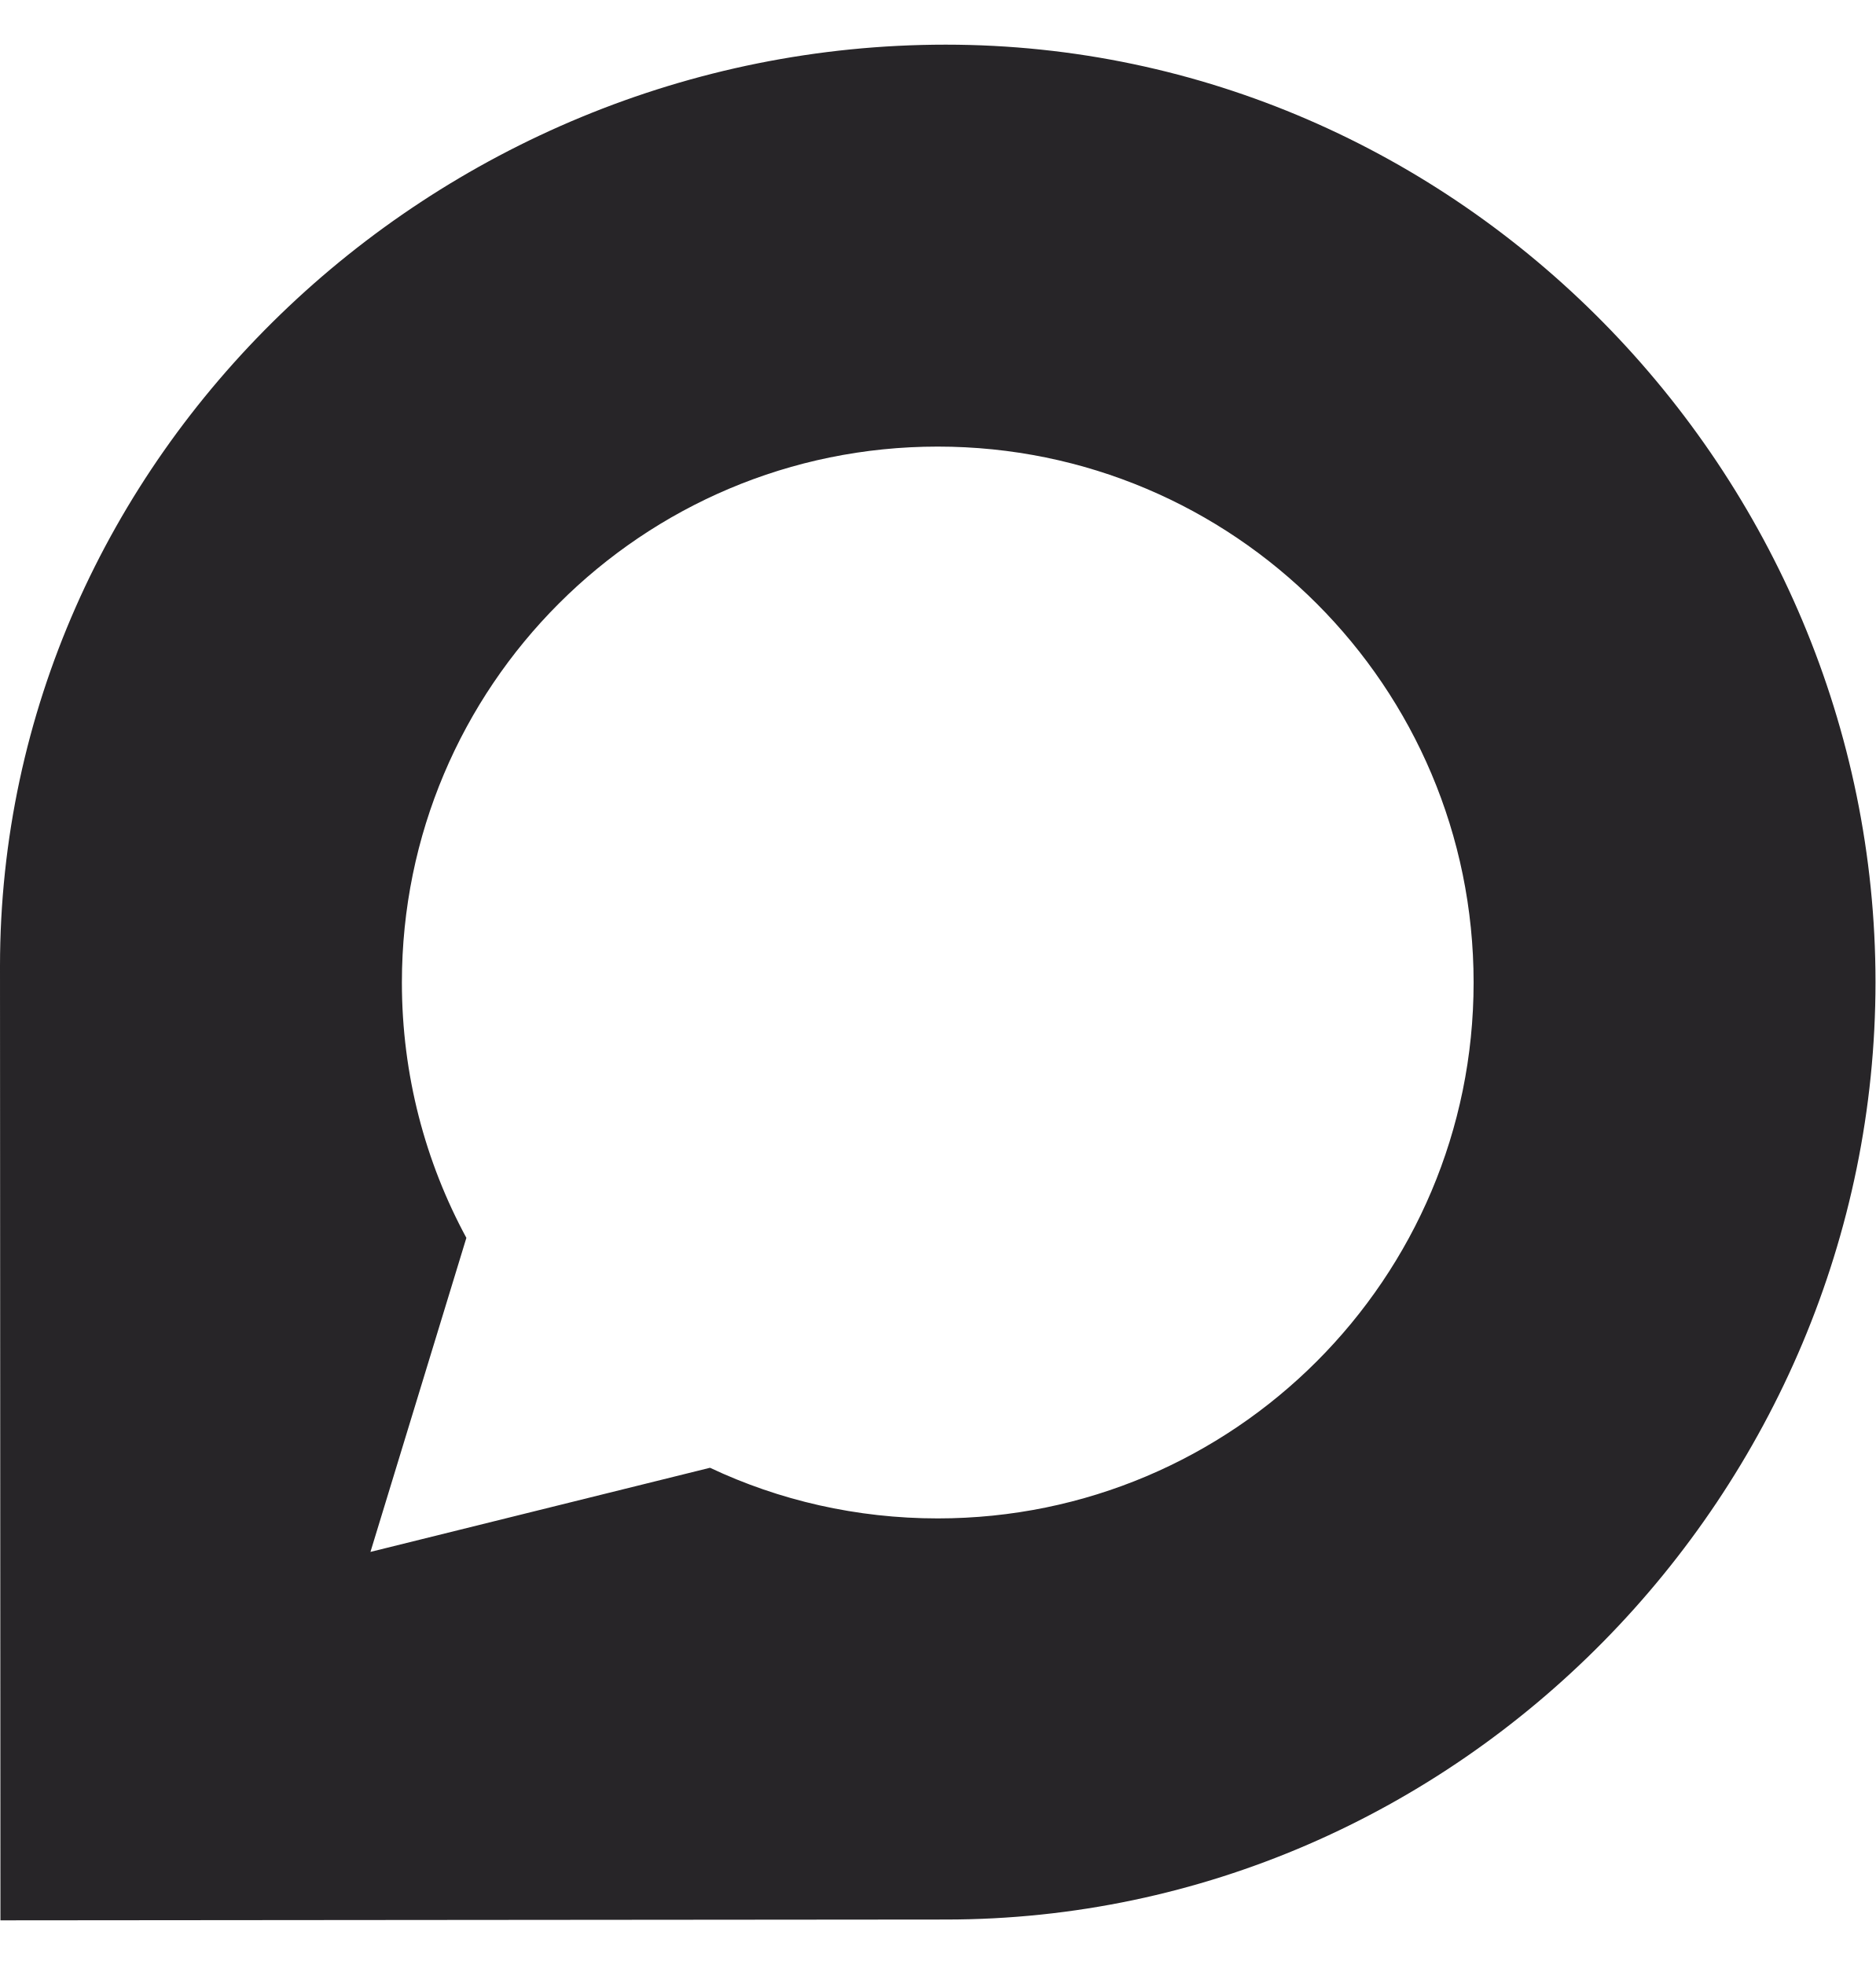
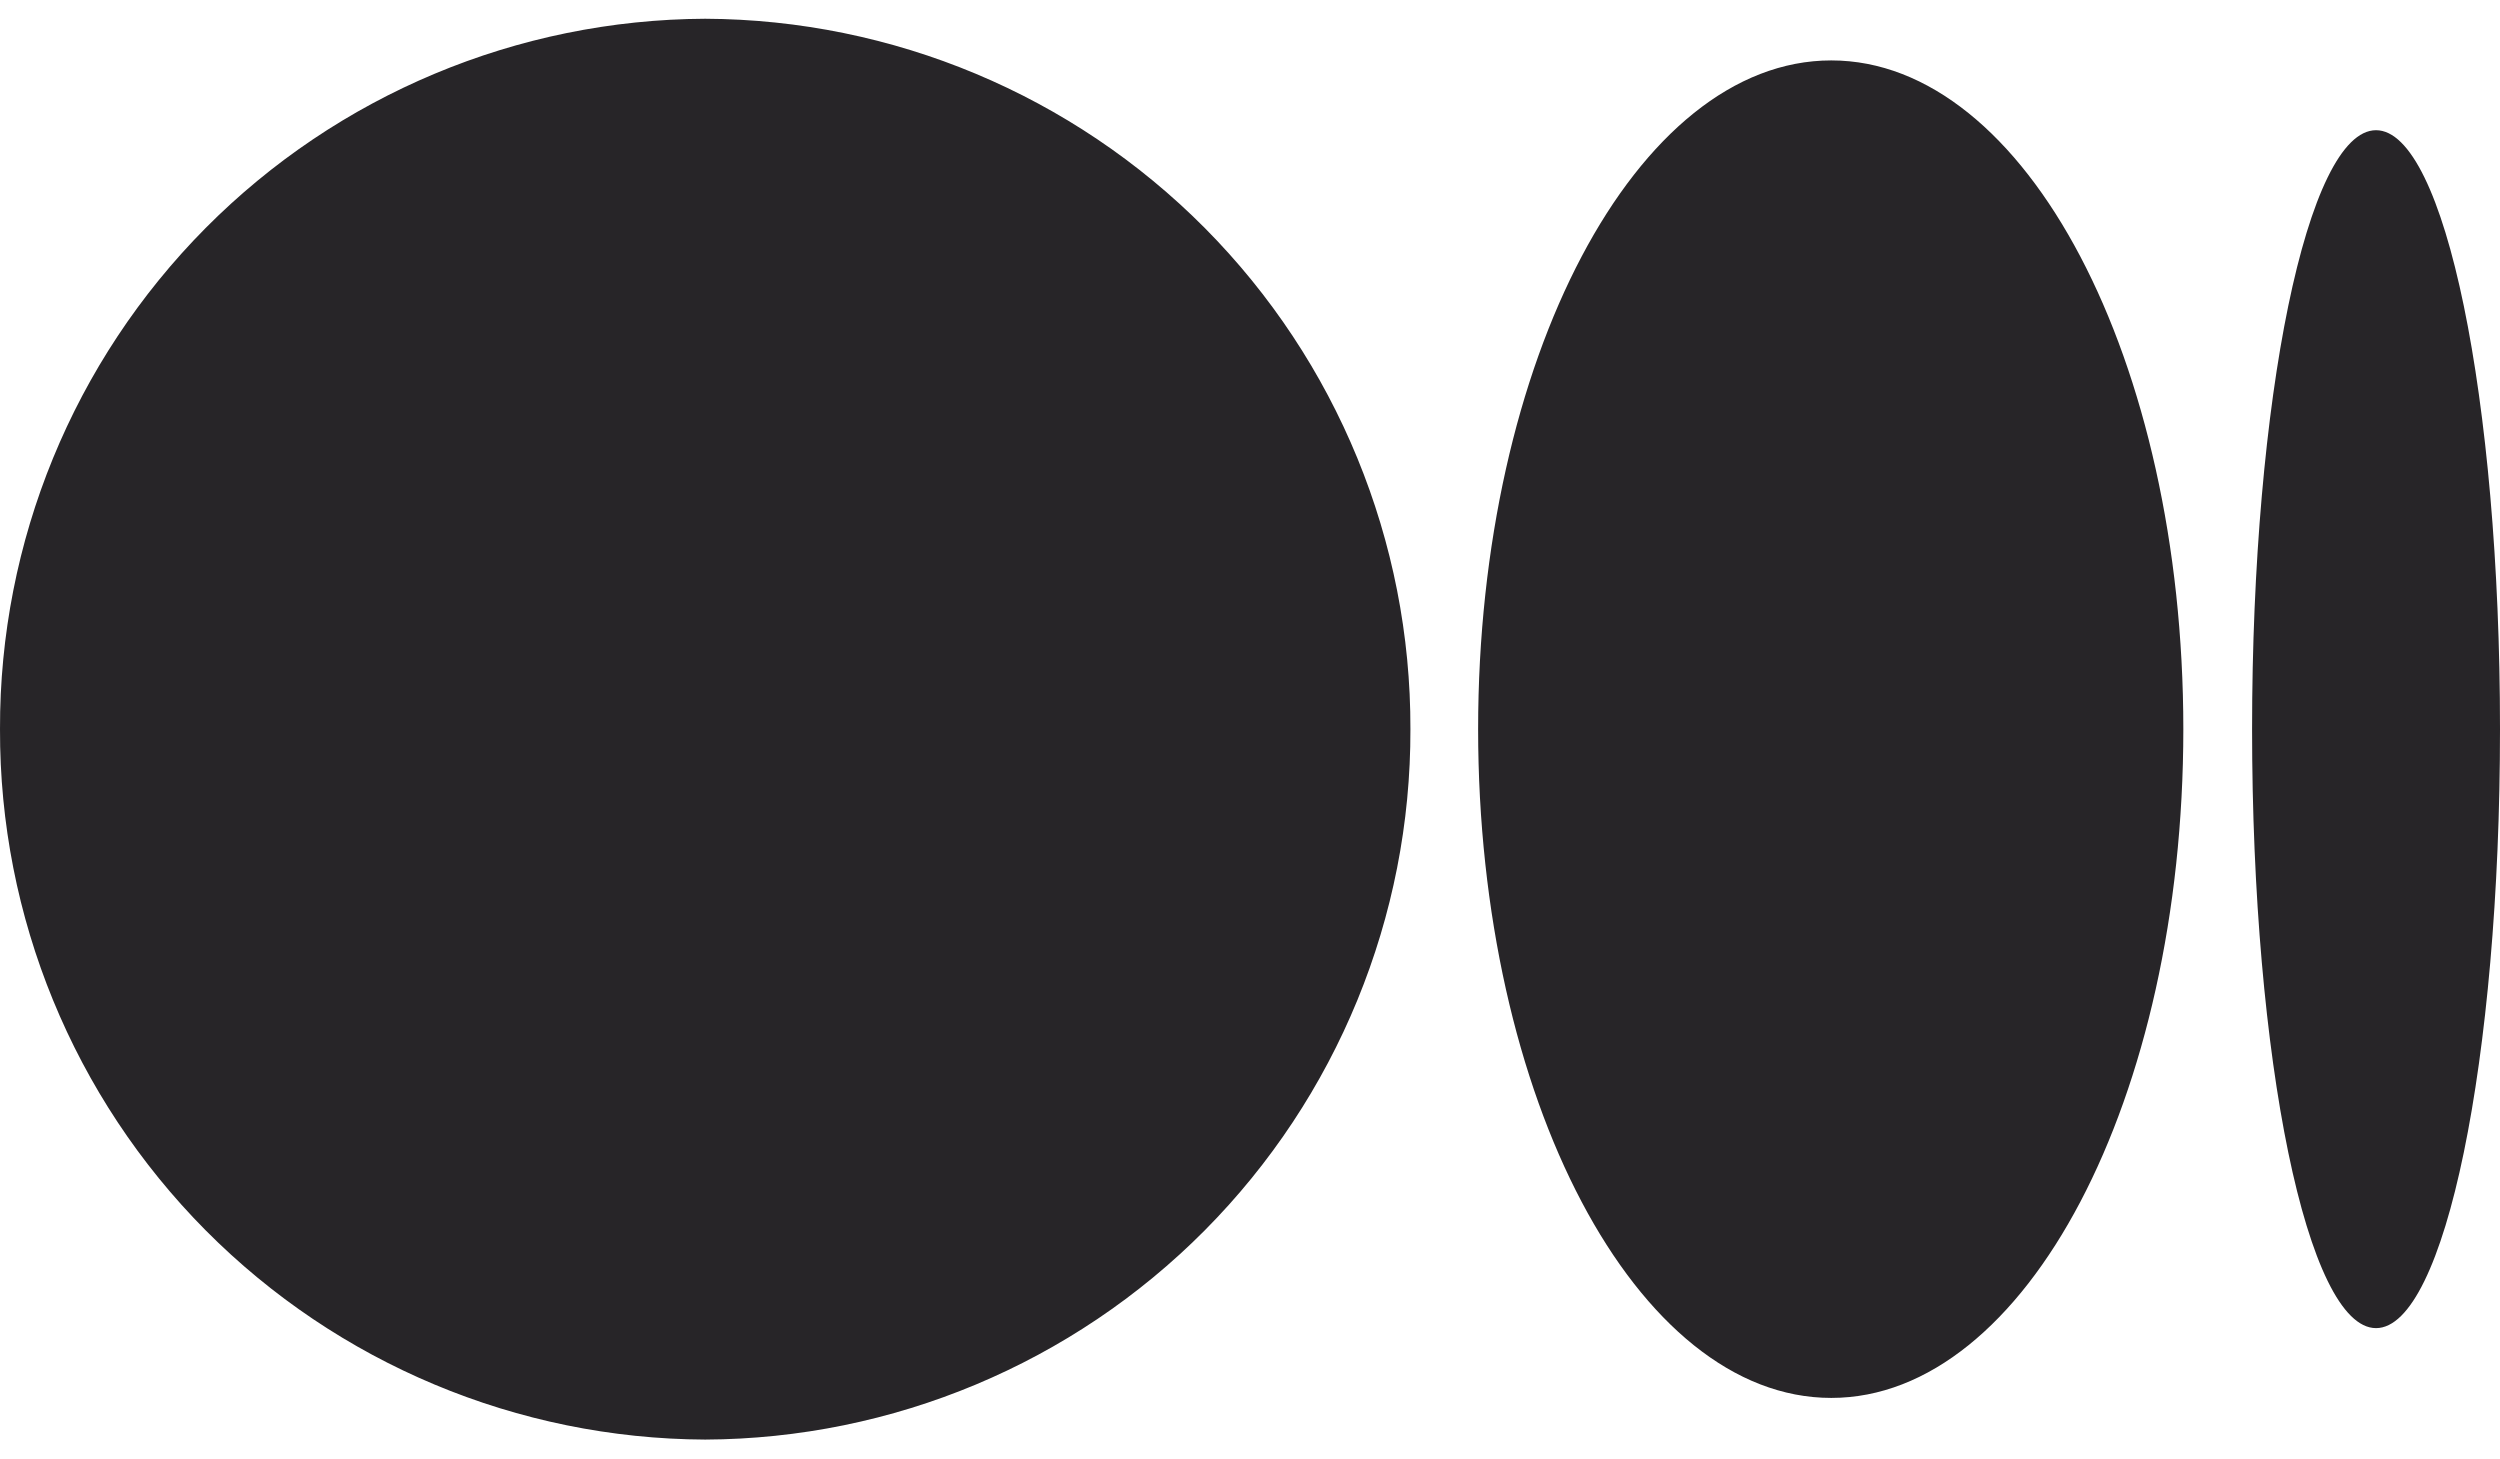
- <svg xmlns="http://www.w3.org/2000/svg" width="21" height="22" viewBox="0 0 21 22" fill="none">
-   <path d="M10.589 0.5C4.842 0.5 0 5.117 0 10.817C0 11 0.005 21.5 0.005 21.5L10.589 21.491C16.341 21.491 21 16.695 21 10.995C21 5.295 16.341 0.5 10.589 0.5ZM10.5 17C9.591 17 8.723 16.798 7.95 16.433L4.148 17.375L5.222 13.859C4.763 13.011 4.5 12.036 4.5 11C4.5 7.686 7.186 5 10.5 5C13.814 5 16.5 7.686 16.5 11C16.5 14.314 13.814 17 10.5 17Z" fill="#272528" />
+ <svg xmlns="http://www.w3.org/2000/svg" width="24" height="14" viewBox="0 0 24 14" fill="none">
+   <path d="M13.54 7C13.545 8.802 12.835 10.532 11.566 11.811C10.297 13.089 8.572 13.812 6.77 13.82C4.968 13.812 3.243 13.089 1.974 11.811C0.705 10.532 -0.005 8.802 2.96483e-05 7C-0.005 5.198 0.705 3.468 1.974 2.189C3.243 0.911 4.968 0.188 6.77 0.18C8.572 0.188 10.297 0.911 11.566 2.189C12.835 3.468 13.545 5.198 13.54 7ZM20.96 7C20.96 10.54 19.45 13.42 17.58 13.42C15.71 13.42 14.19 10.54 14.19 7C14.19 3.46 15.71 0.58 17.58 0.58C19.45 0.58 20.96 3.46 20.96 7M24 7C24 10.17 23.47 12.75 22.81 12.75C22.15 12.75 21.62 10.17 21.62 7C21.62 3.83 22.15 1.25 22.81 1.25C23.47 1.25 24 3.83 24 7Z" fill="#272528" />
</svg>
